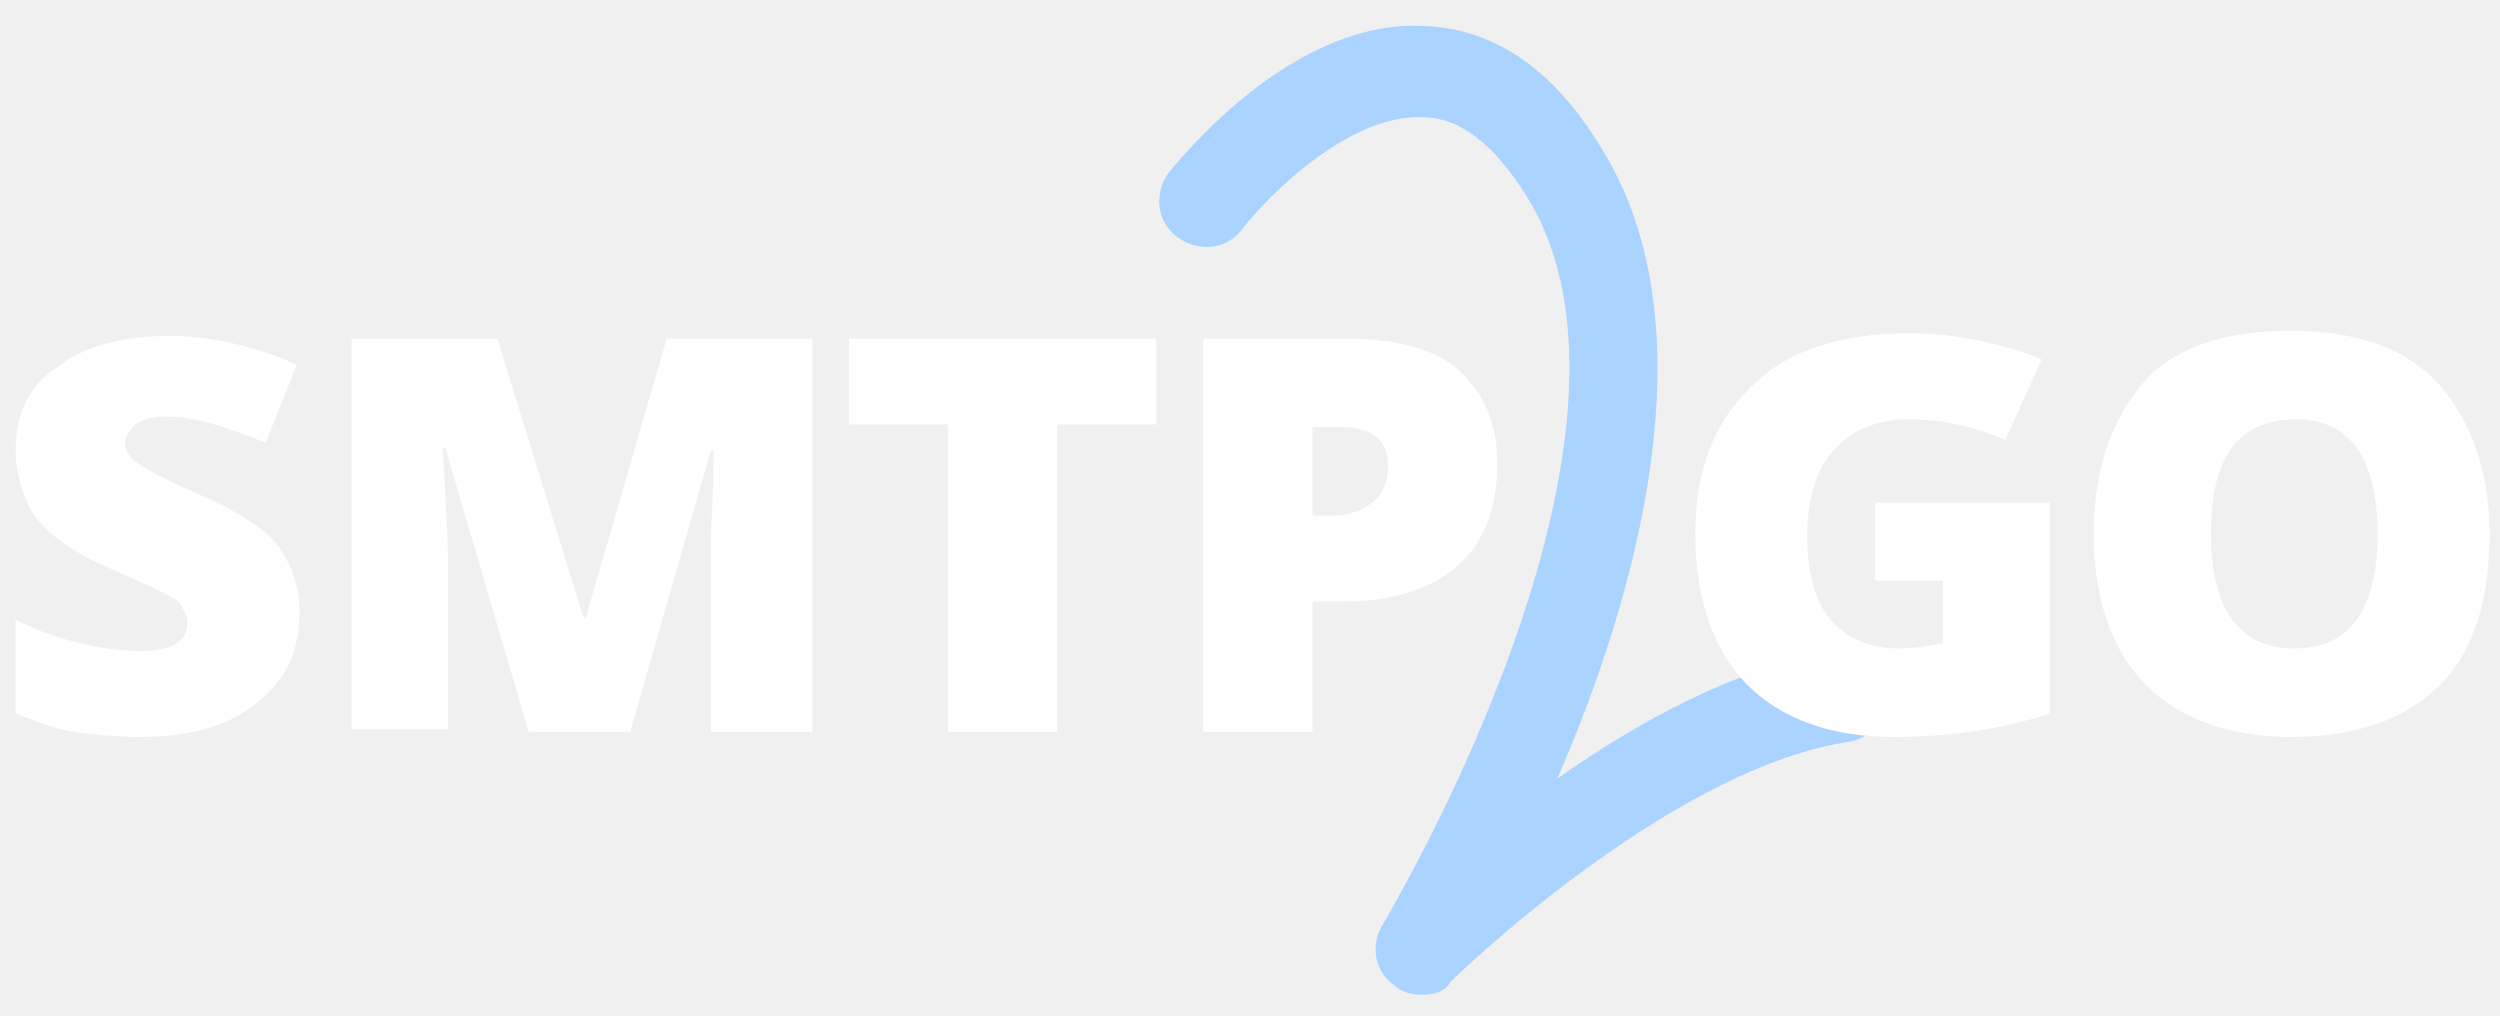
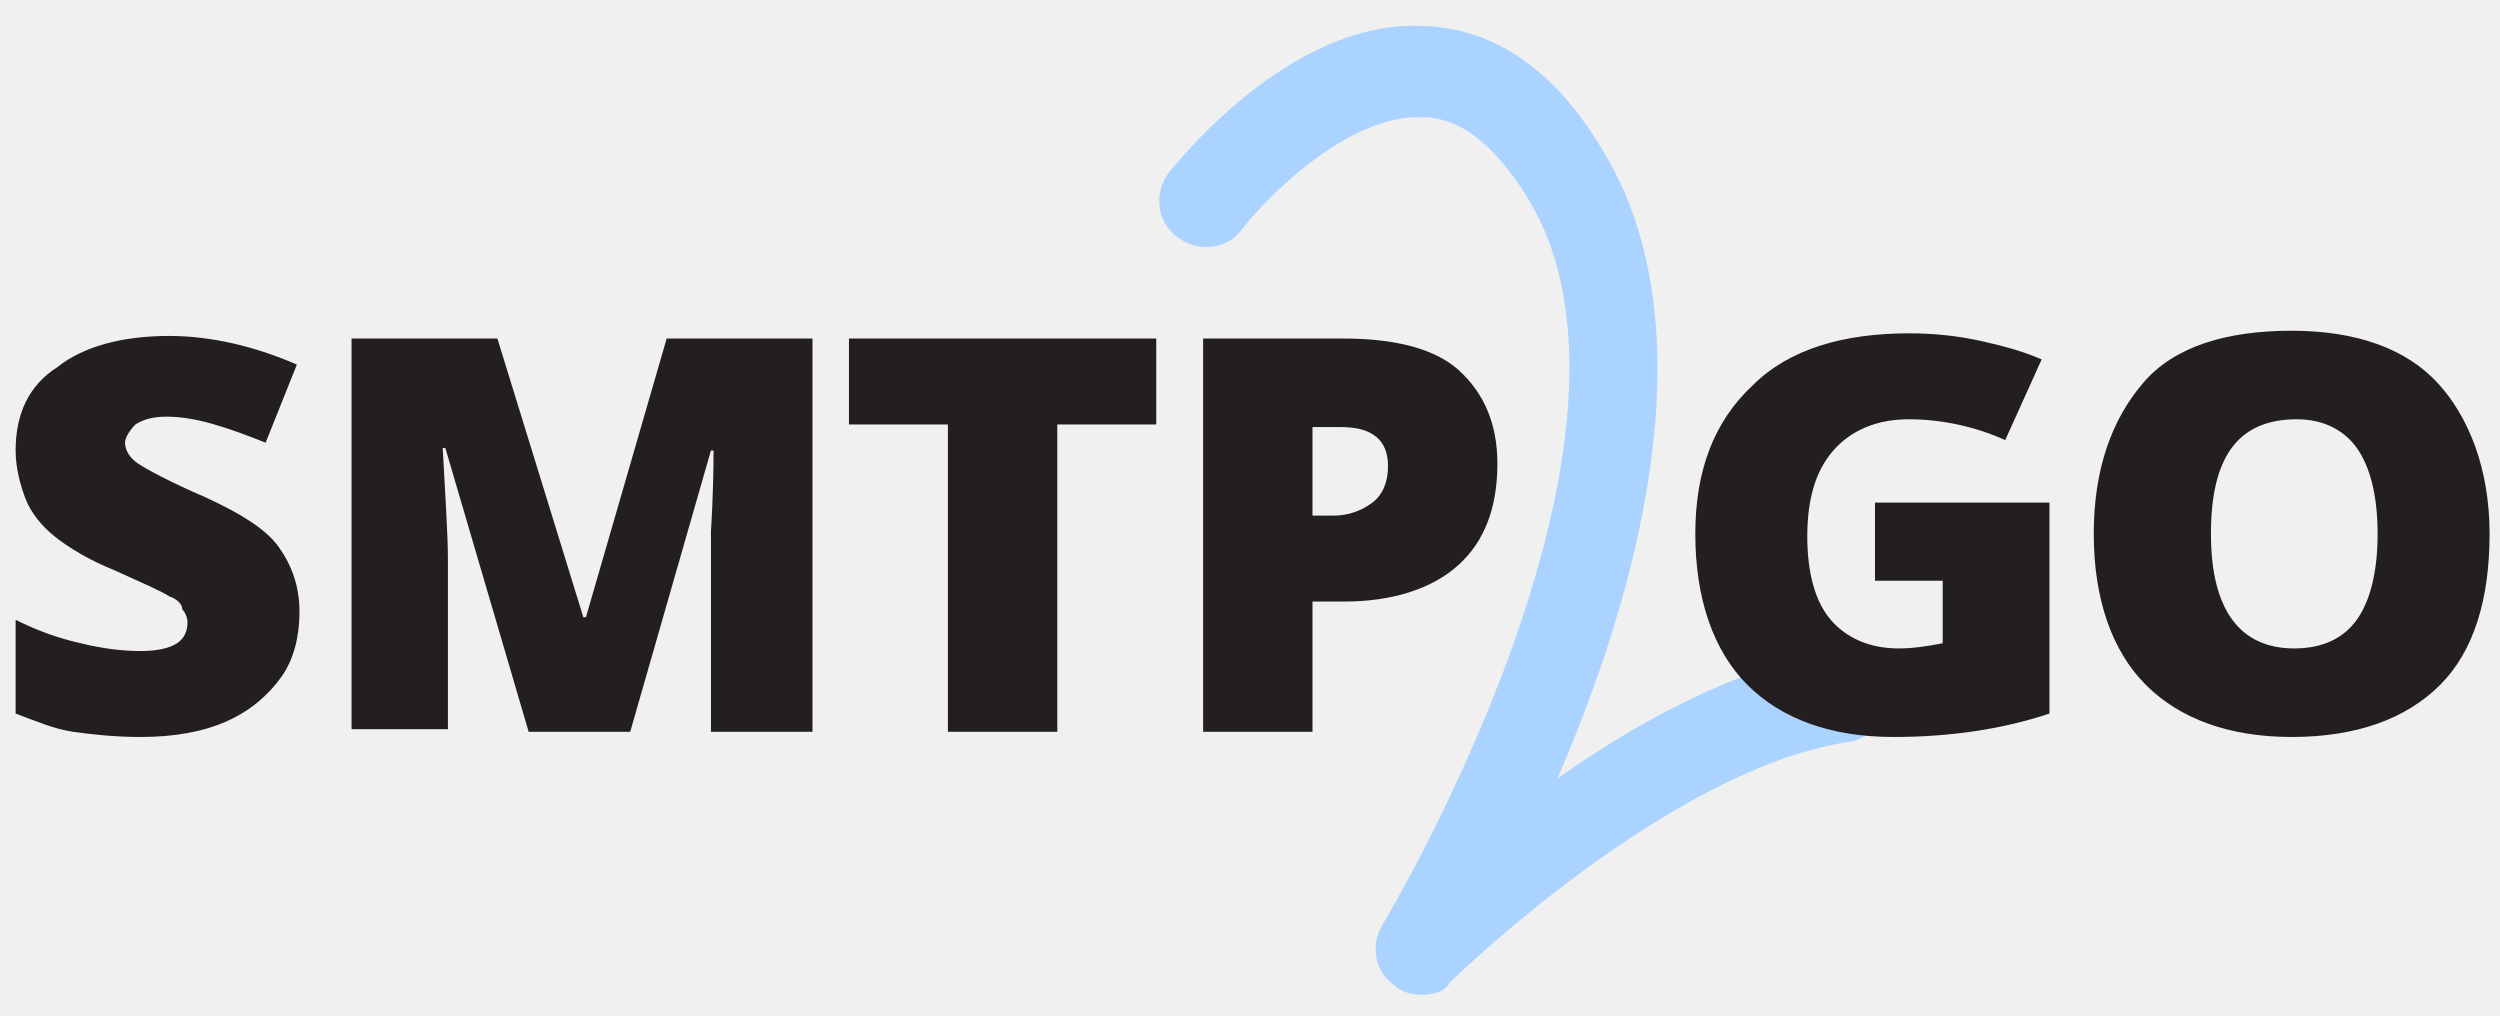
- <svg xmlns="http://www.w3.org/2000/svg" viewBox="0 0 96 39" enable-background="new 0 0 96 39">
-   <path fill="#ABD3FF" d="M54.6 38.2c-.4 0-.8-.1-1.1-.4-.7-.5-.9-1.5-.4-2.3.1-.2 11.3-18.8 5.5-28-1.2-1.9-2.5-3-4-3-2.8-.1-5.9 3-6.9 4.3-.6.8-1.7.9-2.5.3-.8-.6-.9-1.7-.3-2.5.2-.2 4.6-5.9 9.8-5.6 2.7.1 5 1.7 6.8 4.7 4.3 6.9 1.3 17.3-1.7 24.2 3.1-2.2 7-4.3 10.6-4.9 1-.1 1.9.5 2 1.5.1 1-.5 1.9-1.5 2-6.9 1.1-15.1 9.1-15.2 9.2-.2.4-.7.5-1.1.5z" />
-   <path d="M11.5 23.5c0 .9-.2 1.8-.7 2.5s-1.2 1.3-2.1 1.7-2 .6-3.3.6c-1 0-1.9-.1-2.6-.2-.7-.1-1.4-.4-2.2-.7v-3.6c.8.4 1.6.7 2.5.9.8.2 1.6.3 2.3.3.6 0 1.1-.1 1.4-.3.3-.2.4-.5.4-.8 0-.2-.1-.4-.2-.5 0-.2-.2-.4-.5-.5-.3-.2-1-.5-2.1-1-1-.4-1.8-.9-2.3-1.3-.5-.4-.9-.9-1.1-1.4-.2-.5-.4-1.2-.4-1.9 0-1.4.5-2.5 1.6-3.2 1-.8 2.5-1.2 4.3-1.2 1.6 0 3.3.4 4.9 1.1l-1.2 3c-1.5-.6-2.7-1-3.8-1-.5 0-.9.1-1.2.3-.2.2-.4.5-.4.7 0 .3.2.6.5.8.3.2 1.2.7 2.6 1.3 1.3.6 2.3 1.2 2.8 1.9s.8 1.5.8 2.5zm8.8 4.6l-3.2-10.9H17c.1 1.9.2 3.3.2 4.3V28h-3.7V13h5.6l3.3 10.7h.1L25.6 13h5.6v15.1h-3.9v-7.7s.1-1.4.1-3.1h-.1l-3.1 10.8h-3.9zm20.3 0h-4.2V16.3h-3.8V13h11.8v3.3h-3.8v11.8zm16.9-10.3c0 1.7-.5 3-1.5 3.9-1 .9-2.5 1.4-4.4 1.4h-1.2v5h-4.2V13h5.4c2 0 3.5.4 4.4 1.2 1 .9 1.5 2.1 1.5 3.6zm-7.1 2h.8c.6 0 1.1-.2 1.5-.5.4-.3.6-.8.6-1.4 0-1-.6-1.5-1.8-1.5h-1.1v3.4zm21.6-.5h6.7v8.1c-1.8.6-3.8.9-6 .9-2.4 0-4.3-.7-5.6-2-1.3-1.3-2-3.3-2-5.8 0-2.4.7-4.3 2.2-5.7 1.4-1.4 3.5-2 6-2 1 0 1.9.1 2.8.3.9.2 1.6.4 2.3.7L77 16.9c-1.1-.5-2.4-.8-3.7-.8-1.2 0-2.2.4-2.9 1.2-.7.8-1 1.9-1 3.3s.3 2.5.9 3.2c.6.7 1.5 1.1 2.6 1.1.6 0 1.2-.1 1.7-.2v-2.4H72v-3zm23.6 1.2c0 2.5-.6 4.5-1.9 5.8s-3.2 2-5.7 2c-2.4 0-4.3-.7-5.6-2-1.3-1.3-2-3.3-2-5.8s.7-4.4 1.9-5.8 3.2-2 5.7-2 4.4.7 5.6 2 2 3.3 2 5.8zm-10.7 0c0 2.9 1.1 4.4 3.2 4.4 1.1 0 1.9-.4 2.4-1.1.5-.7.8-1.8.8-3.3 0-1.5-.3-2.6-.8-3.3-.5-.7-1.3-1.1-2.3-1.1-2.3 0-3.3 1.5-3.3 4.4z" fill="#fff" />
+ <svg xmlns="http://www.w3.org/2000/svg" version="1.1" id="Layer_1" x="0px" y="0px" viewBox="0 0 96 39" style="enable-background:new 0 0 96 39;" xml:space="preserve">
+   <style type="text/css">
+ 	.st0{fill:#ABD3FF;}
+ 	.st1{fill:#231F20;}
+ </style>
+   <path class="st0" d="M54.6,38.2c-0.4,0-0.8-0.1-1.1-0.4c-0.7-0.5-0.9-1.5-0.4-2.3c0.1-0.2,11.3-18.8,5.5-28c-1.2-1.9-2.5-3-4-3  c-2.8-0.1-5.9,3-6.9,4.3c-0.6,0.8-1.7,0.9-2.5,0.3c-0.8-0.6-0.9-1.7-0.3-2.5c0.2-0.2,4.6-5.9,9.8-5.6c2.7,0.1,5,1.7,6.8,4.7  c4.3,6.9,1.3,17.3-1.7,24.2c3.1-2.2,7-4.3,10.6-4.9c1-0.1,1.9,0.5,2,1.5s-0.5,1.9-1.5,2c-6.9,1.1-15.1,9.1-15.2,9.2  C55.5,38.1,55,38.2,54.6,38.2z" />
+   <path class="st1" d="M11.5,23.5c0,0.9-0.2,1.8-0.7,2.5s-1.2,1.3-2.1,1.7s-2,0.6-3.3,0.6c-1,0-1.9-0.1-2.6-0.2s-1.4-0.4-2.2-0.7v-3.6  c0.8,0.4,1.6,0.7,2.5,0.9C3.9,24.9,4.7,25,5.4,25c0.6,0,1.1-0.1,1.4-0.3c0.3-0.2,0.4-0.5,0.4-0.8c0-0.2-0.1-0.4-0.2-0.5  c0-0.2-0.2-0.4-0.5-0.5c-0.3-0.2-1-0.5-2.1-1c-1-0.4-1.8-0.9-2.3-1.3S1.2,19.7,1,19.2S0.6,18,0.6,17.3c0-1.4,0.5-2.5,1.6-3.2  c1-0.8,2.5-1.2,4.3-1.2c1.6,0,3.3,0.4,4.9,1.1l-1.2,3c-1.5-0.6-2.7-1-3.8-1c-0.5,0-0.9,0.1-1.2,0.3C5,16.5,4.8,16.8,4.8,17  c0,0.3,0.2,0.6,0.5,0.8c0.3,0.2,1.2,0.7,2.6,1.3c1.3,0.6,2.3,1.2,2.8,1.9S11.5,22.5,11.5,23.5z M20.3,28.1l-3.2-10.9H17  c0.1,1.9,0.2,3.3,0.2,4.3V28h-3.7V13h5.6l3.3,10.7h0.1L25.6,13h5.6v15.1h-3.9v-7.7c0,0,0.1-1.4,0.1-3.1h-0.1l-3.1,10.8  C24.2,28.1,20.3,28.1,20.3,28.1z M40.6,28.1h-4.2V16.3h-3.8V13h11.8v3.3h-3.8C40.6,16.3,40.6,28.1,40.6,28.1z M57.5,17.8  c0,1.7-0.5,3-1.5,3.9s-2.5,1.4-4.4,1.4h-1.2v5h-4.2V13h5.4c2,0,3.5,0.4,4.4,1.2C57,15.1,57.5,16.3,57.5,17.8z M50.4,19.8h0.8  c0.6,0,1.1-0.2,1.5-0.5s0.6-0.8,0.6-1.4c0-1-0.6-1.5-1.8-1.5h-1.1V19.8z M72,19.3h6.7v8.1c-1.8,0.6-3.8,0.9-6,0.9  c-2.4,0-4.3-0.7-5.6-2c-1.3-1.3-2-3.3-2-5.8c0-2.4,0.7-4.3,2.2-5.7c1.4-1.4,3.5-2,6-2c1,0,1.9,0.1,2.8,0.3s1.6,0.4,2.3,0.7L77,16.9  c-1.1-0.5-2.4-0.8-3.7-0.8c-1.2,0-2.2,0.4-2.9,1.2c-0.7,0.8-1,1.9-1,3.3s0.3,2.5,0.9,3.2s1.5,1.1,2.6,1.1c0.6,0,1.2-0.1,1.7-0.2  v-2.4H72C72,22.3,72,19.3,72,19.3z M95.6,20.5c0,2.5-0.6,4.5-1.9,5.8s-3.2,2-5.7,2c-2.4,0-4.3-0.7-5.6-2c-1.3-1.3-2-3.3-2-5.8  s0.7-4.4,1.9-5.8s3.2-2,5.7-2s4.4,0.7,5.6,2S95.6,18,95.6,20.5z M84.9,20.5c0,2.9,1.1,4.4,3.2,4.4c1.1,0,1.9-0.4,2.4-1.1  s0.8-1.8,0.8-3.3s-0.3-2.6-0.8-3.3c-0.5-0.7-1.3-1.1-2.3-1.1C85.9,16.1,84.9,17.6,84.9,20.5z" />
</svg>
